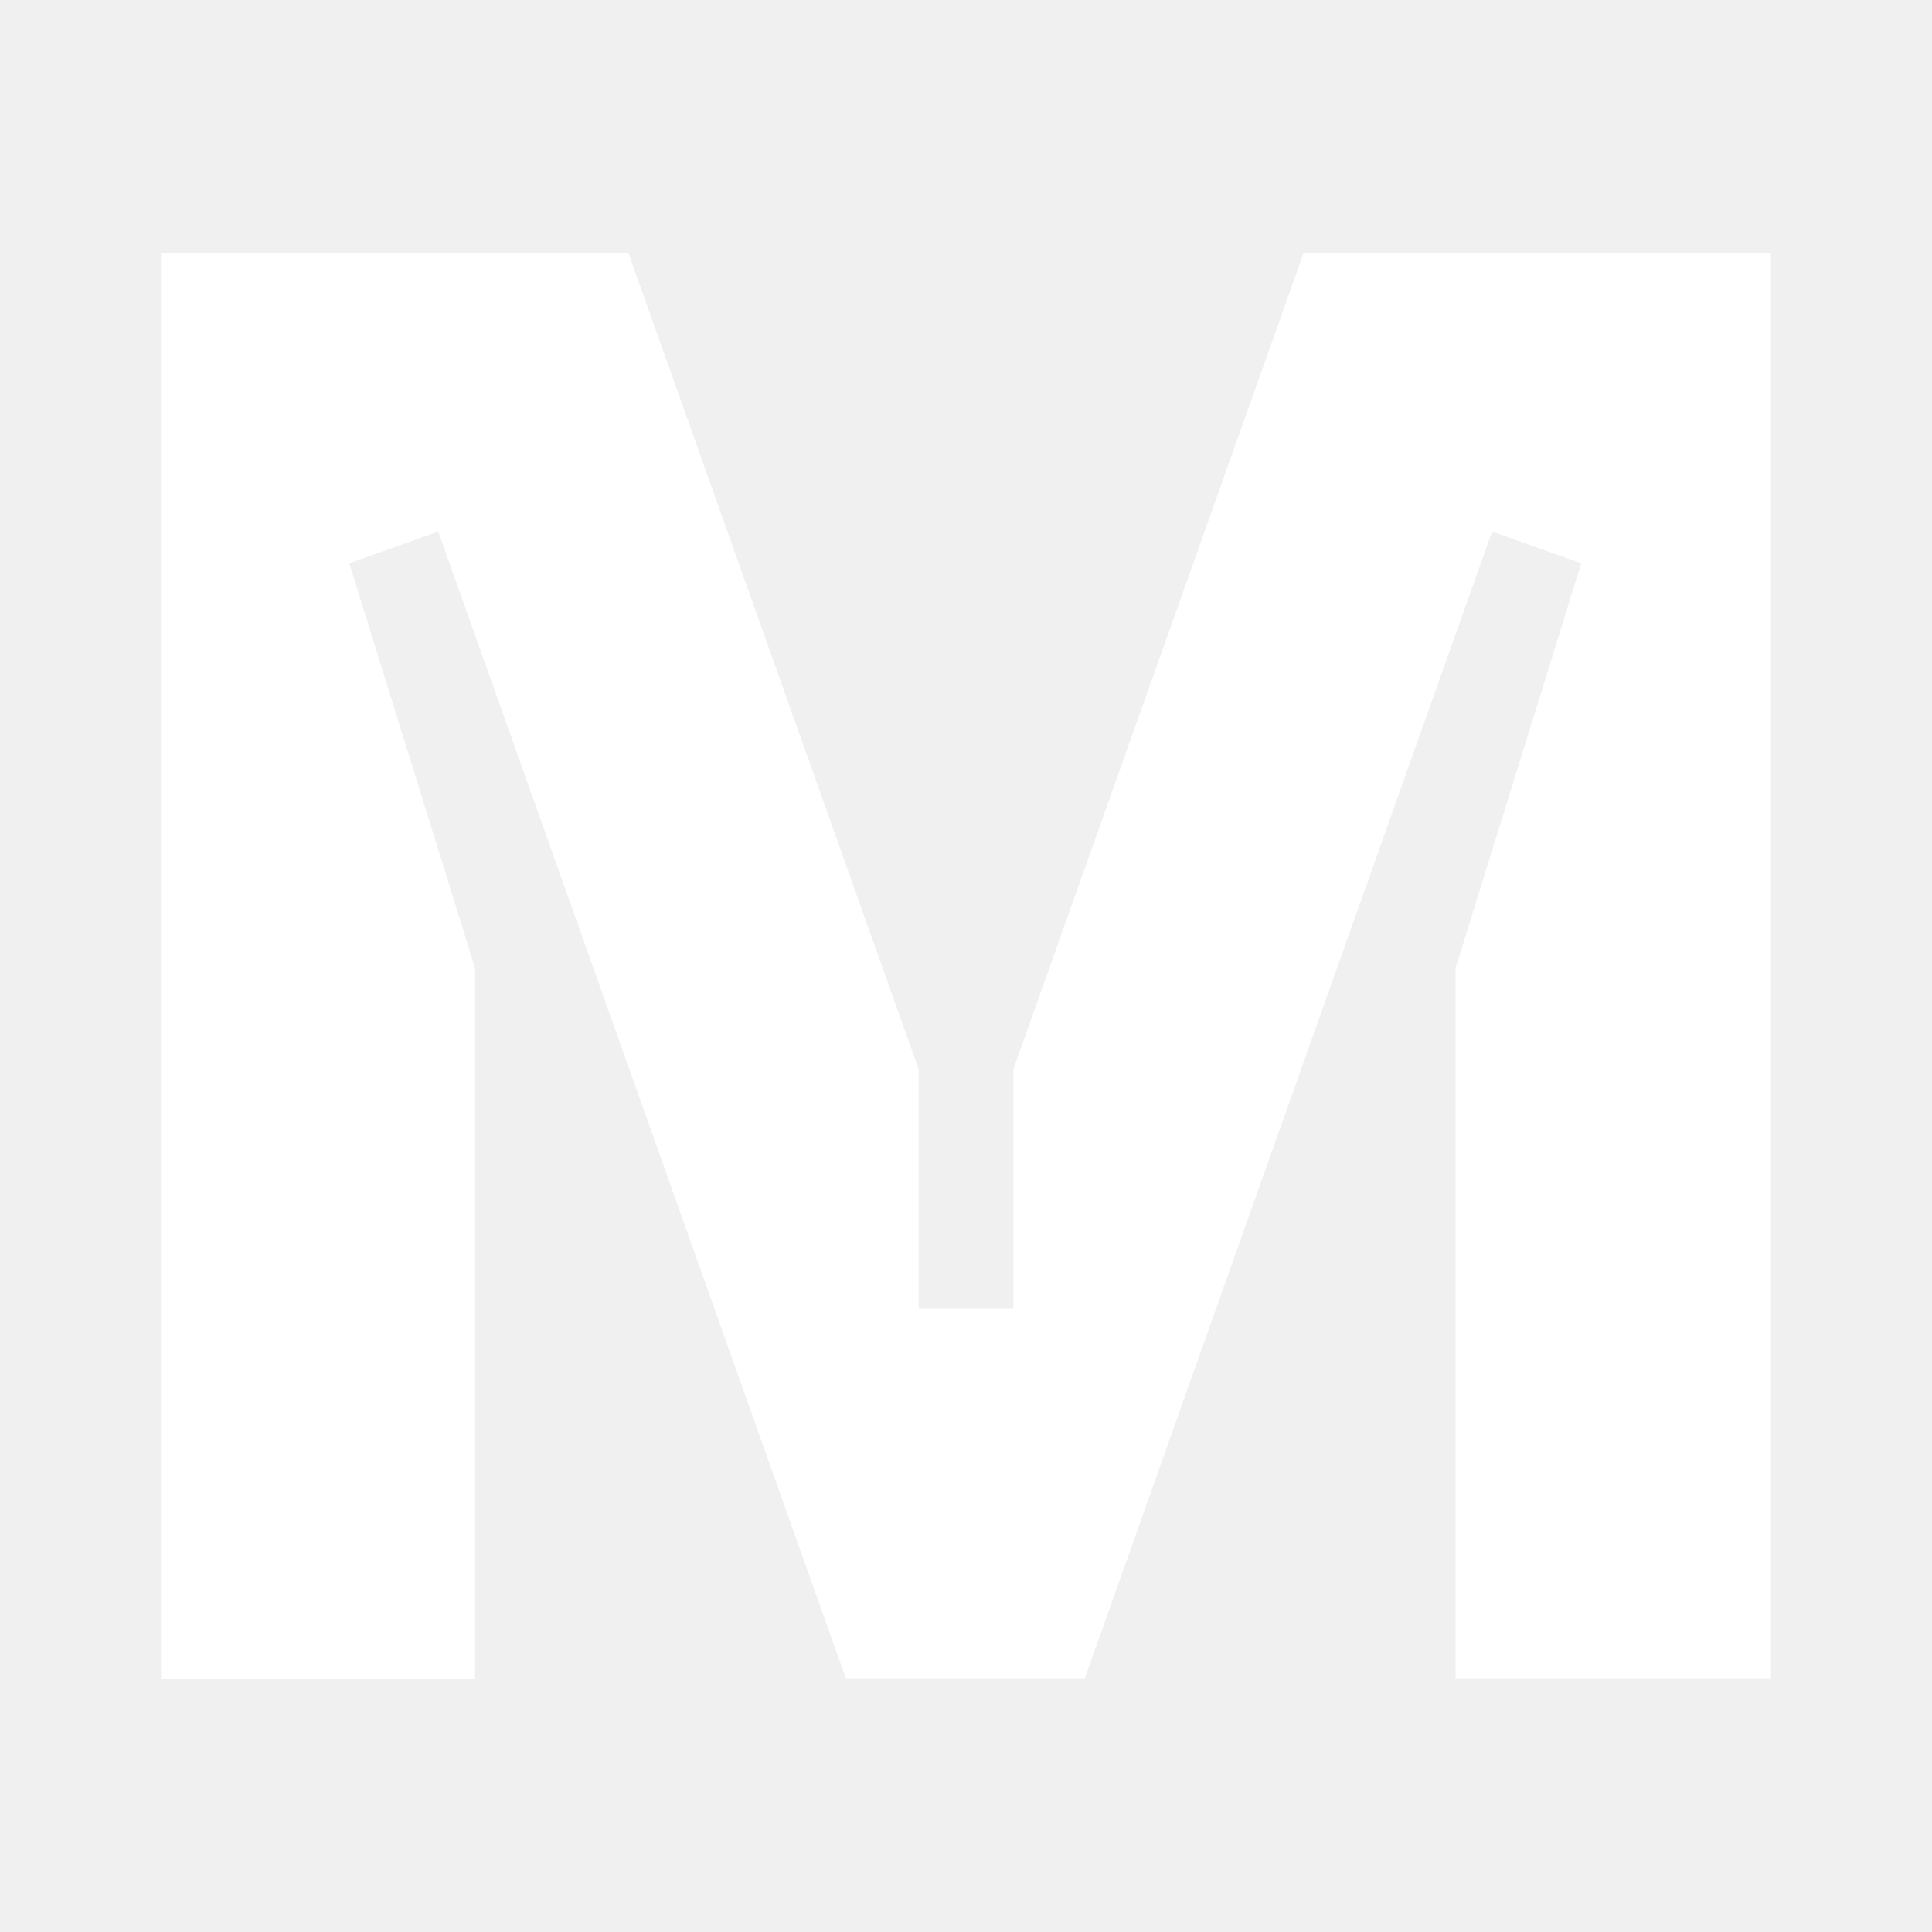
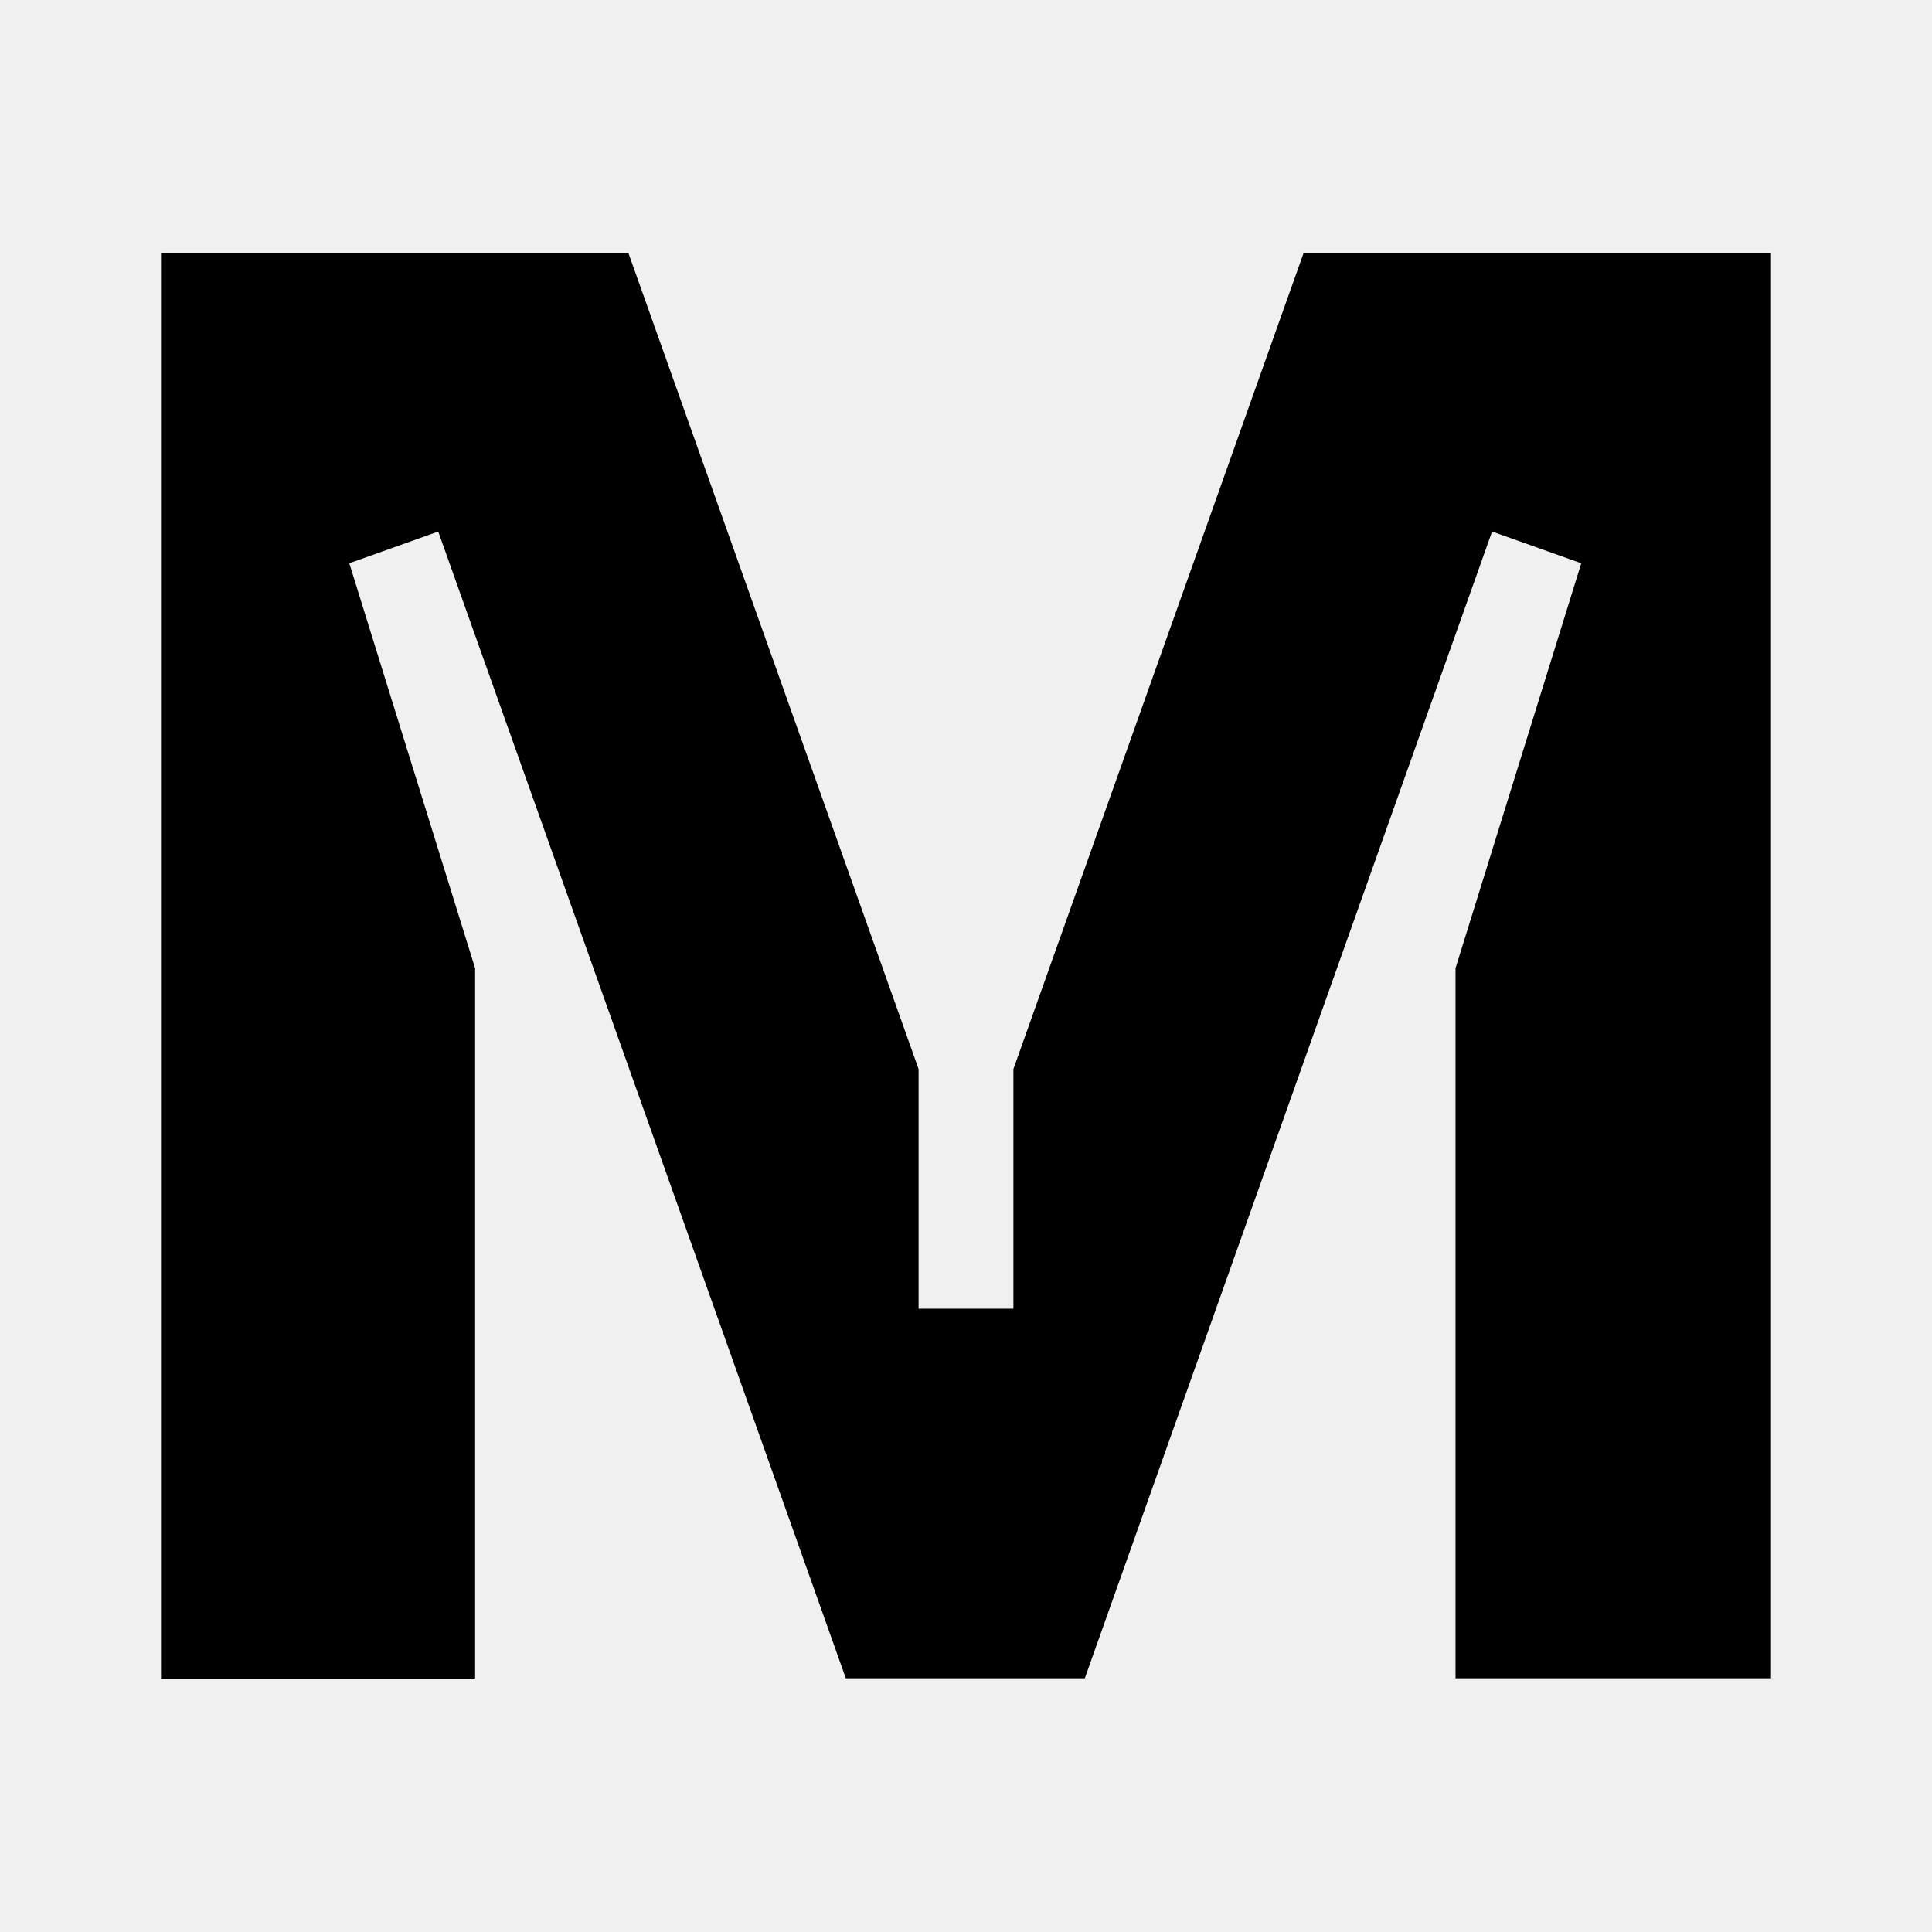
<svg xmlns="http://www.w3.org/2000/svg" width="24" height="24" viewBox="0 0 24 24" fill="none">
-   <path d="M21.982 20.848H18.081V12.028L19.643 6.997L18.535 6.603L13.476 20.848H10.507L5.444 6.603L4.339 6.997L5.902 12.028V20.851H2V3.148H7.808L11.411 13.28V16.257H12.589V13.28L16.192 3.148H22V20.848H21.982Z" fill="white" />
+   <path d="M21.982 20.848H18.081V12.028L19.643 6.997L18.535 6.603L13.476 20.848H10.507L5.444 6.603L4.339 6.997L5.902 12.028V20.851H2V3.148H7.808L11.411 13.28V16.257H12.589V13.28L16.192 3.148H22V20.848H21.982Z" fill="black" />
</svg>
